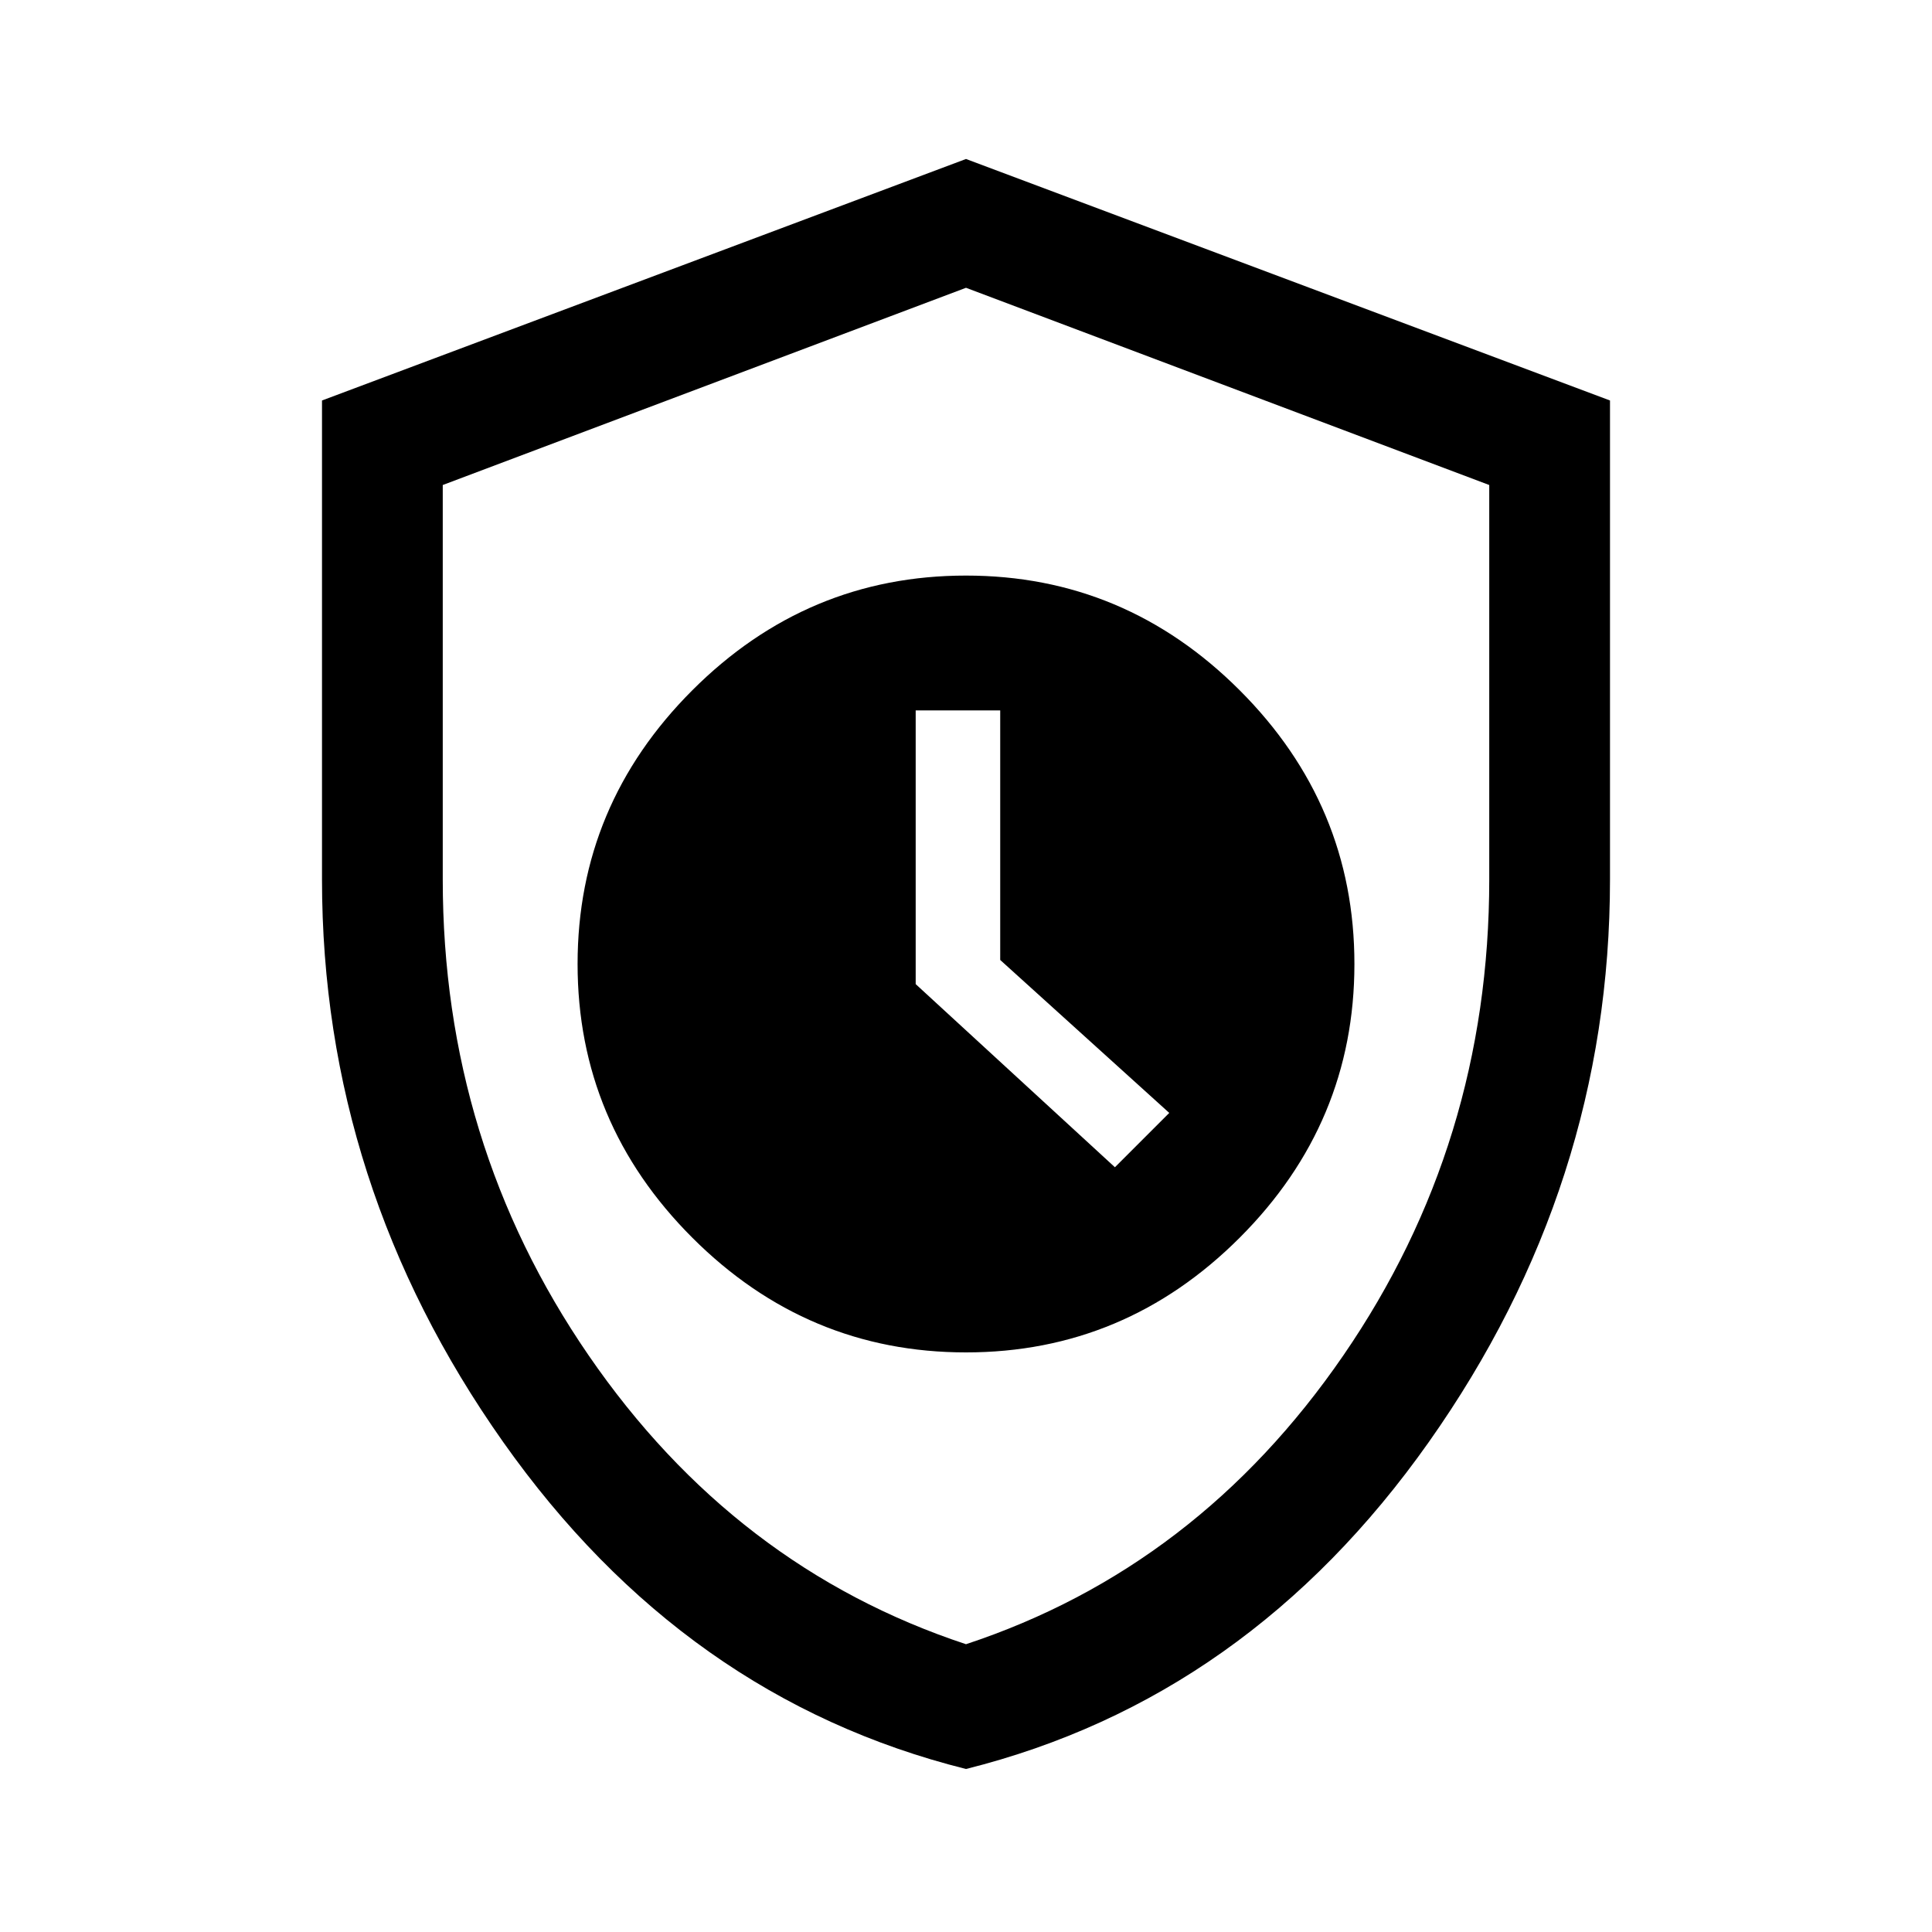
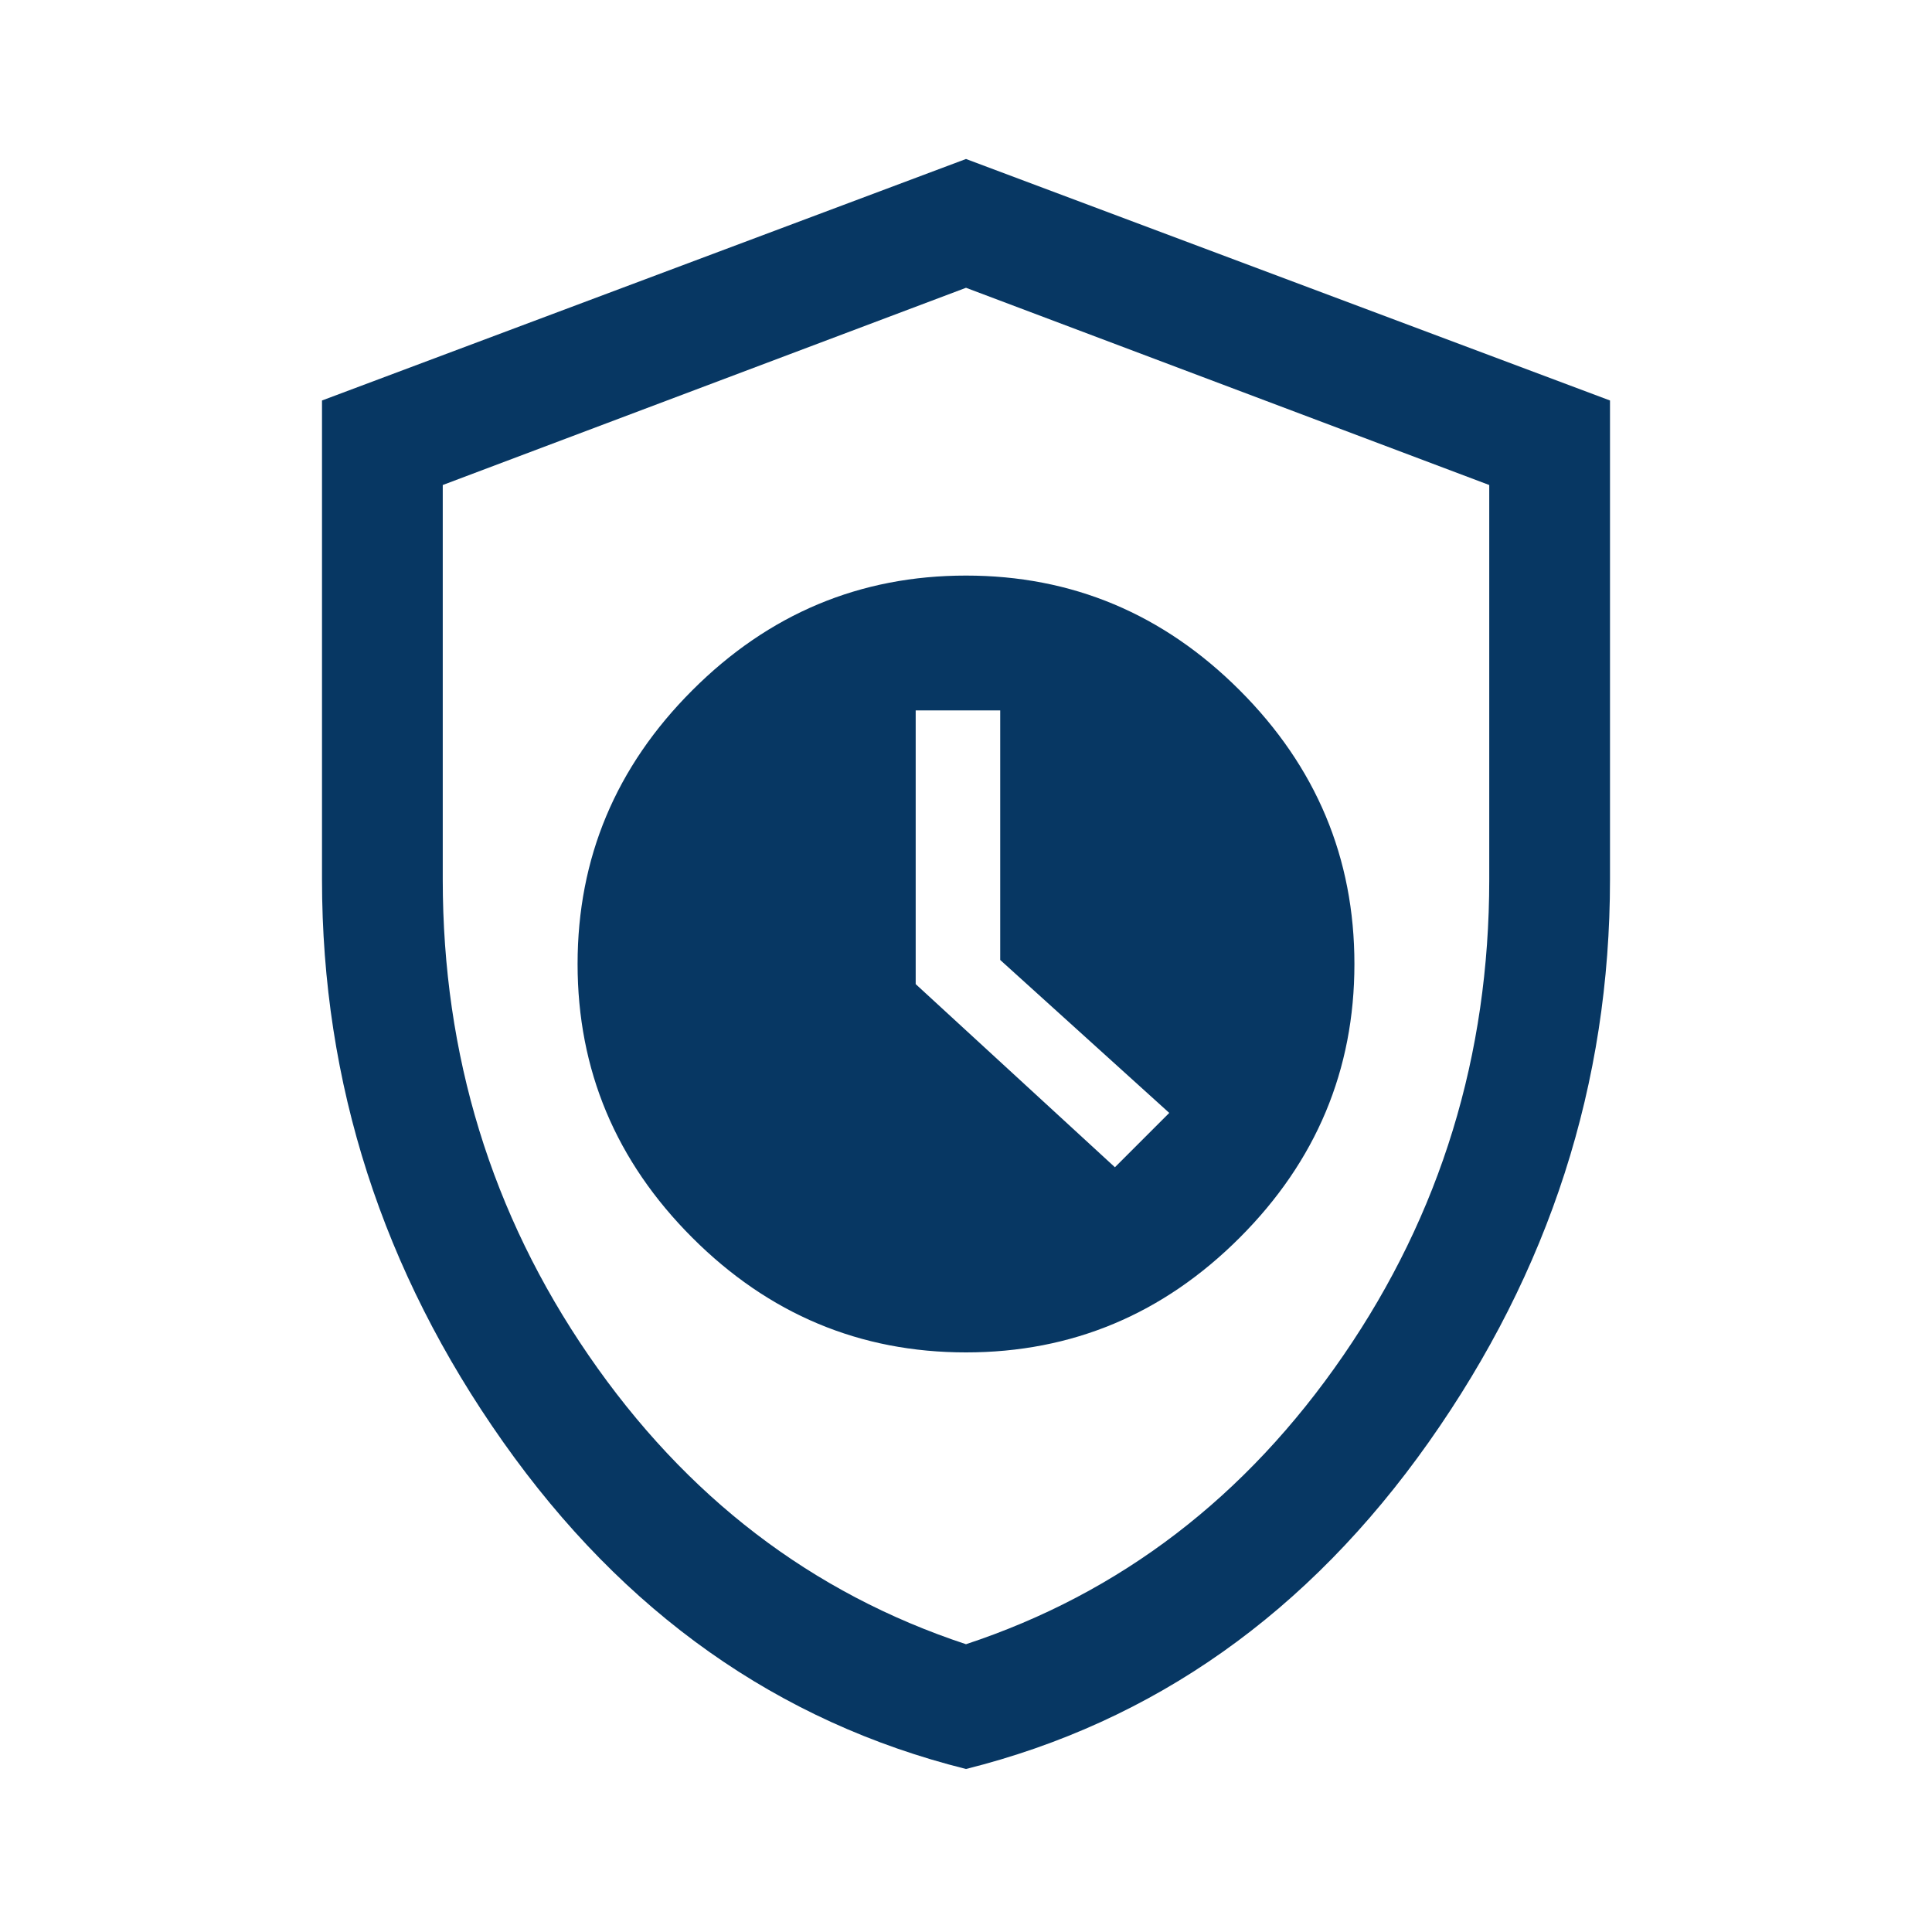
- <svg xmlns="http://www.w3.org/2000/svg" height="48" viewBox="0 96 960 960" width="48">
+ <svg xmlns="http://www.w3.org/2000/svg" height="48" viewBox="0 96 960 960" width="48" fill="#073763">
  <path d="M480 768q79 0 136-57t57-136q0-79-57-136t-136-57q-79 0-136 57t-57 136q0 79 57 136t136 57Zm74-92-99-91V449h42v124l84 76-27 27Zm-74 299q-140-35-230-162.5T160 533V295l320-120 320 120v238q0 152-90 279.5T480 975Zm0-62q115-38 187.5-143.5T740 533V337l-260-98-260 98v196q0 131 72.5 236.5T480 913Zm0-337Z" />
</svg>
